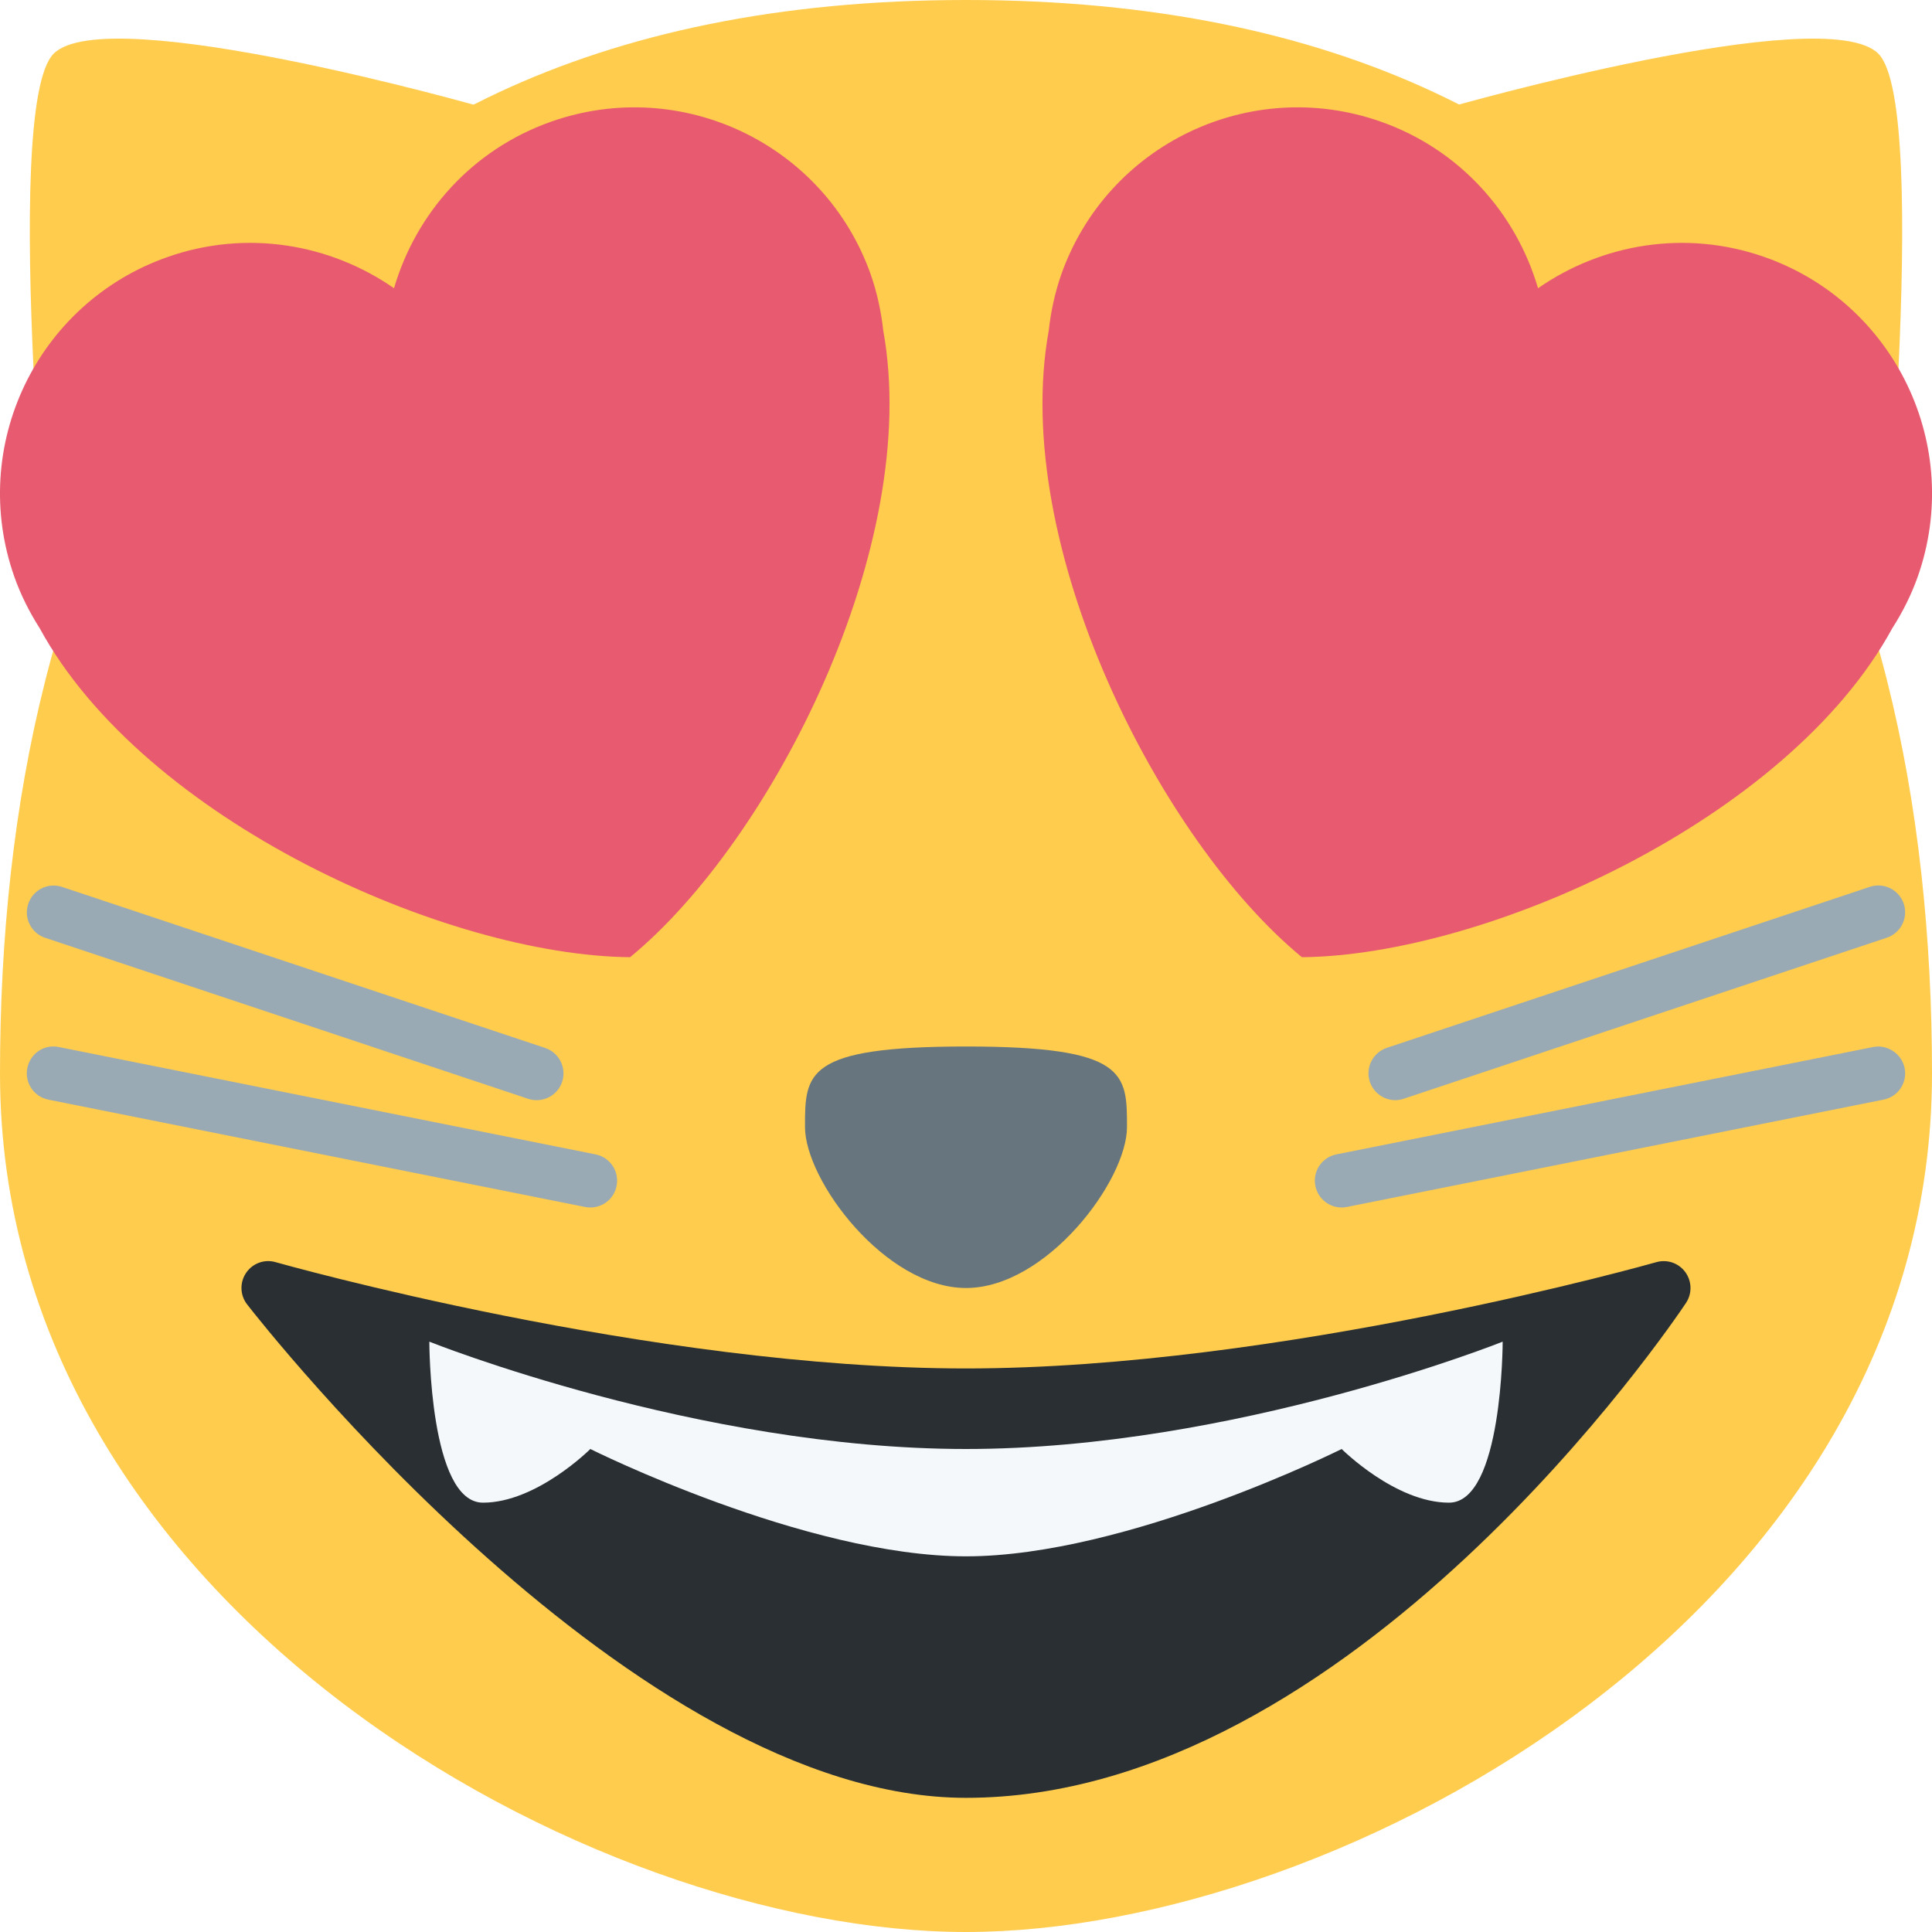
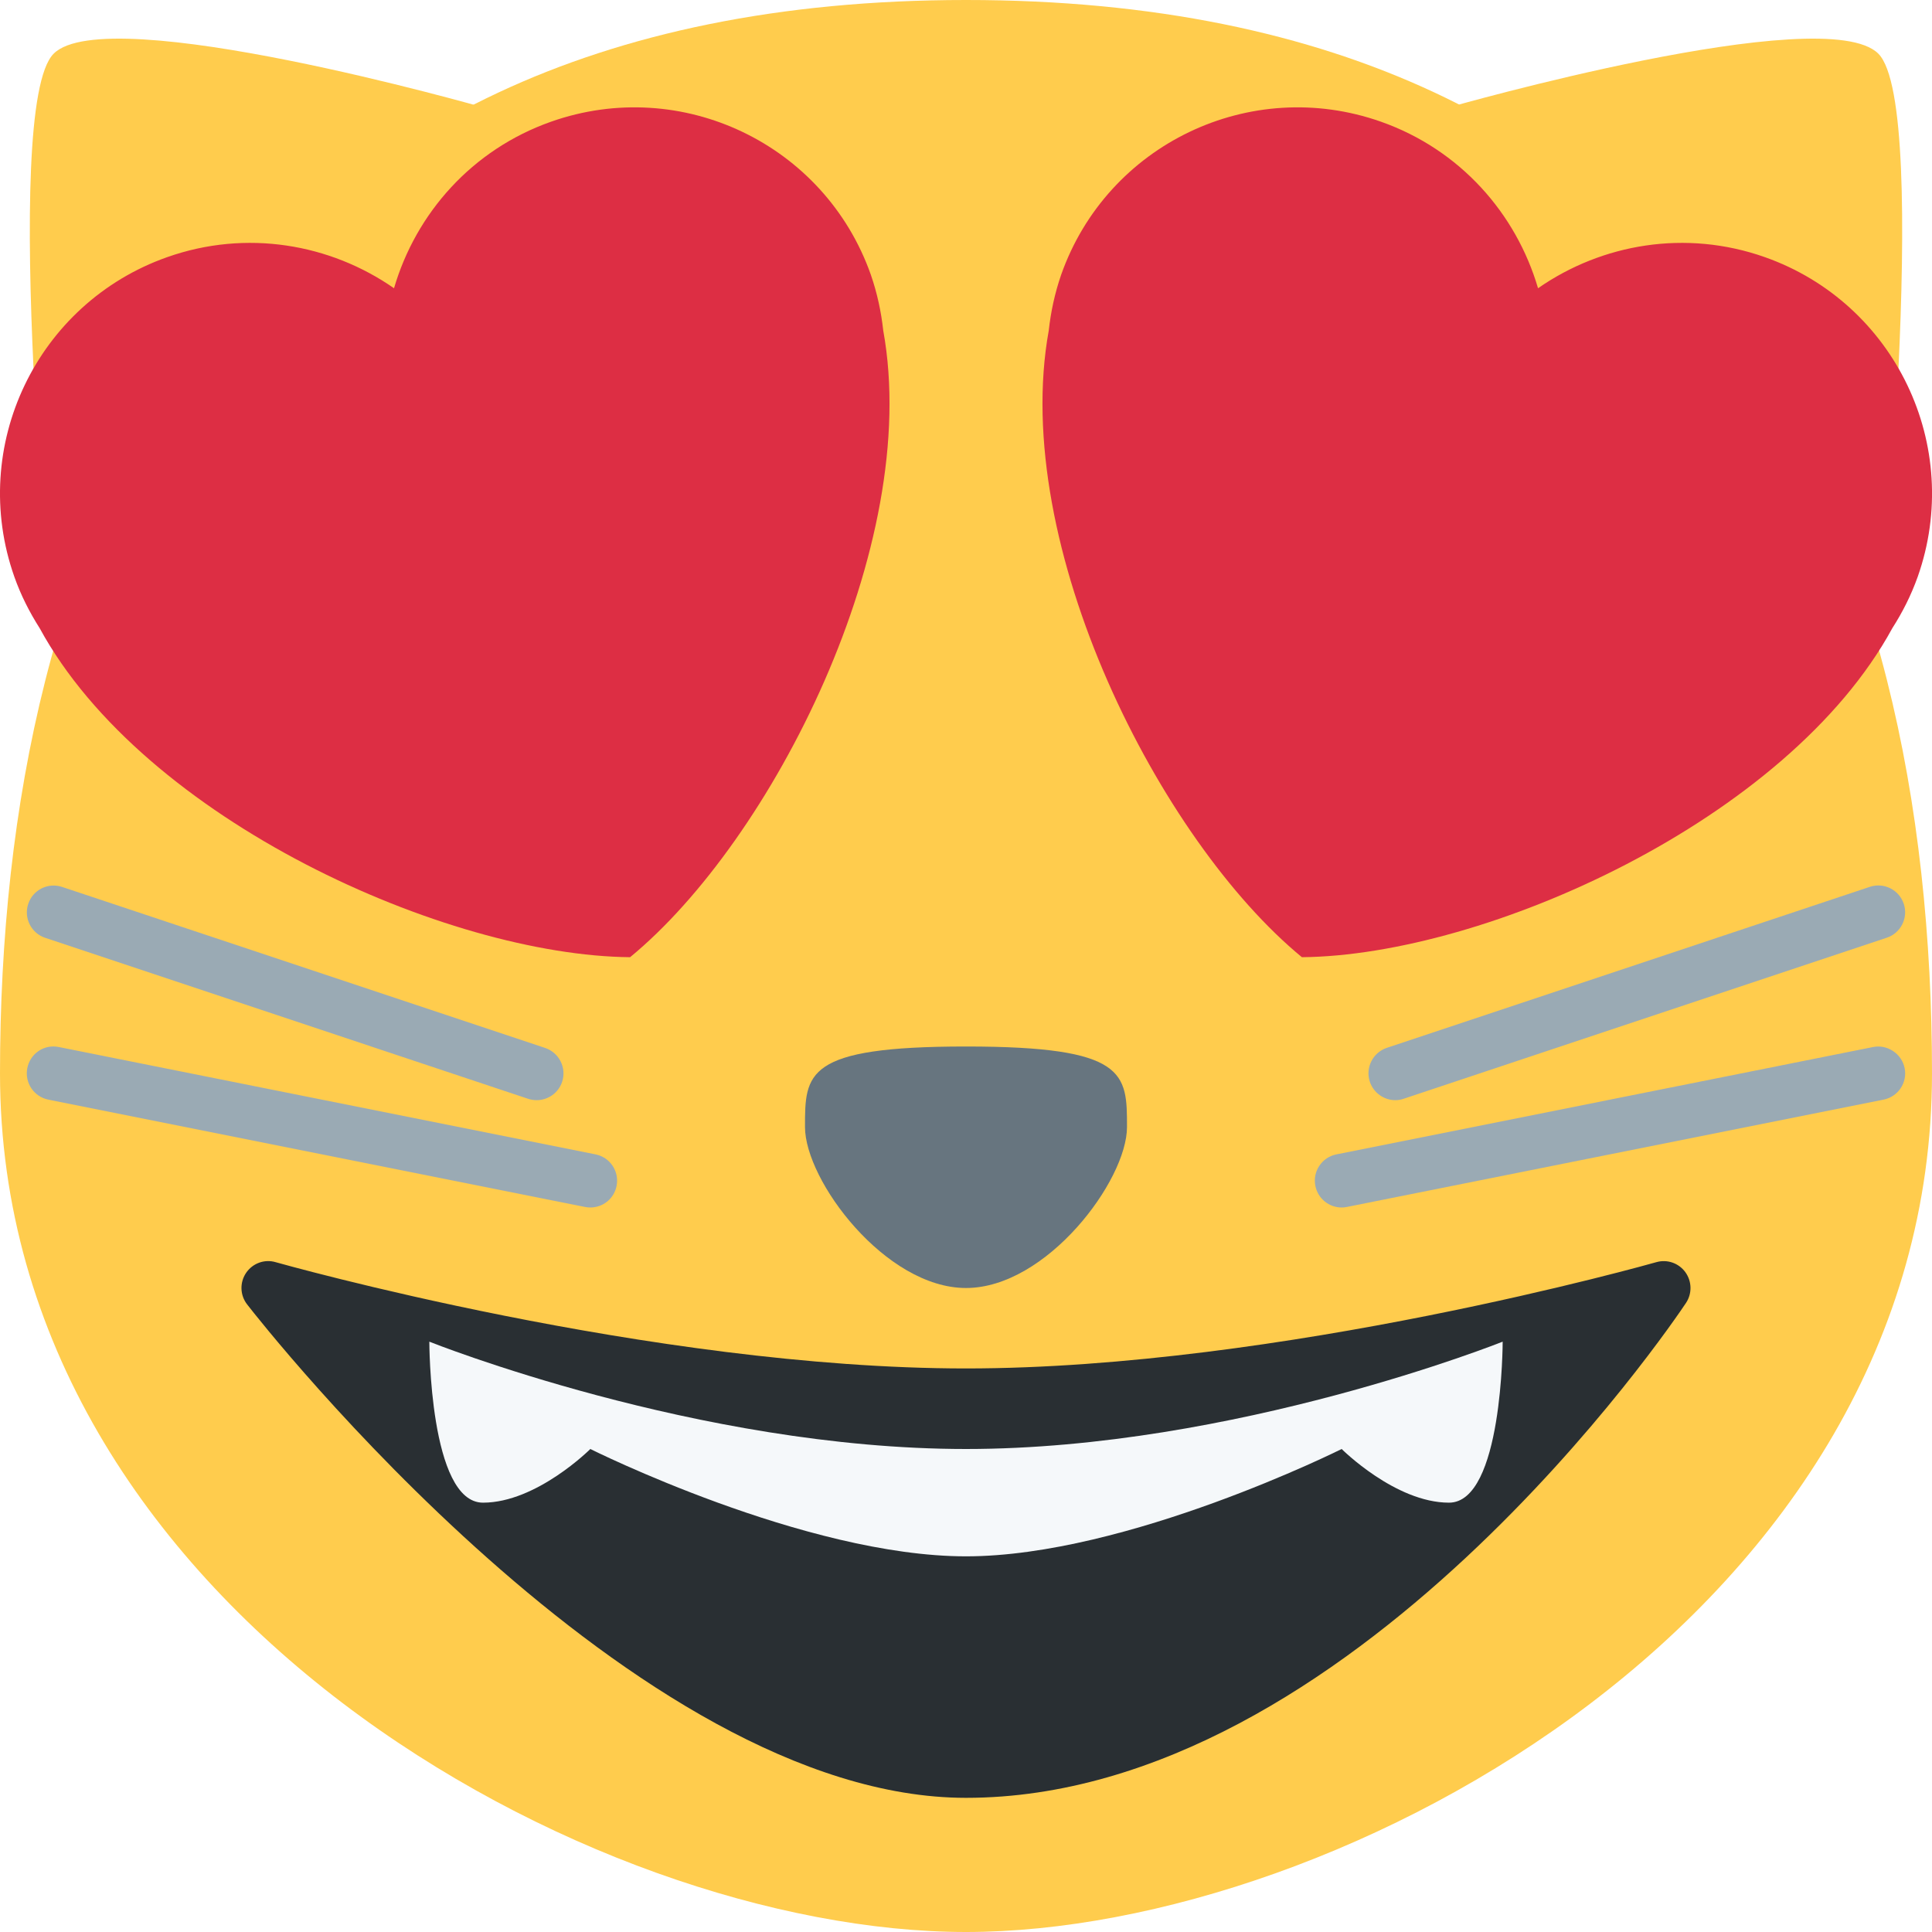
<svg xmlns="http://www.w3.org/2000/svg" viewBox="0 0 36 36">
  <path fill="#FFCC4D" d="M36 20c0 10-11 16-18 16S0 29.941 0 20C0 10.059 4 0 18 0s18 10 18 20z" />
  <path fill="#FFCC4D" d="M35 1c1 1 0 11 0 11L27 2s7-2 8-1zM1 1C0 2 1 12 1 12L9 2S2 0 1 1z" />
  <path fill="#292F33" d="M31.404 23.705c-.123-.169-.338-.245-.542-.186-.069.02-7 1.98-12.863 1.98-5.858 0-12.793-1.961-12.862-1.98-.209-.062-.431.021-.552.2-.121.18-.113.416.02.587.292.377 7.221 9.194 13.395 9.194 7.185 0 13.166-8.846 13.417-9.223.115-.174.11-.402-.013-.572z" />
  <path fill="#F5F8FA" d="M8 25s5 2 10 2 10-2 10-2 0 3-1 3-2-1-2-1-4 2-7 2-7-2-7-2-1 1-2 1-1-3-1-3z" />
  <path fill="#67757F" d="M18 19.5c3 0 3 .5 3 1.5s-1.5 3-3 3-3-2-3-3-.001-1.5 3-1.5z" />
  <path d="M26 20.5c-.209 0-.404-.133-.475-.342-.087-.262.055-.545.316-.633l9-3c.264-.087.545.054.633.316.087.262-.055.545-.316.632l-9 3c-.053.019-.105.027-.158.027zm-1.001 2c-.233 0-.441-.164-.489-.402-.055-.271.121-.534.392-.588l10-2c.26-.054.533.12.588.392.055.271-.121.534-.393.588l-10 2c-.032.007-.065.01-.098.01zM10 20.5c-.052 0-.106-.008-.158-.025l-9-3c-.262-.087-.403-.37-.316-.632.087-.262.368-.404.632-.316l9 3c.262.088.403.371.316.633-.07.207-.264.34-.474.34zm1 2c-.032 0-.065-.003-.099-.01l-10-2c-.271-.054-.446-.317-.392-.588.054-.271.313-.449.588-.392l10 2c.271.054.446.317.392.588-.046.238-.255.402-.489.402z" fill="#9AAAB4" />
-   <path fill="#E75A70" d="M16.226 5.117c-.859-2.431-3.525-3.707-5.956-2.85-1.477.52-2.521 1.711-2.928 3.104-1.191-.829-2.751-1.1-4.225-.58-2.431.857-3.708 3.525-2.85 5.956.122.345.284.663.472.958 1.951 3.582 7.588 6.1 11.002 6.131 2.637-2.167 5.445-7.664 4.717-11.677-.038-.348-.113-.698-.232-1.042zm3.548 0c.859-2.431 3.525-3.707 5.956-2.85 1.477.52 2.521 1.711 2.929 3.104 1.191-.829 2.751-1.1 4.225-.58 2.43.857 3.707 3.525 2.85 5.956-.123.345-.284.663-.473.958-1.951 3.582-7.588 6.1-11.002 6.131-2.637-2.167-5.445-7.664-4.717-11.677.038-.348.113-.698.232-1.042z" />
+   <path fill="#DD2E44" d="M16.226 5.117c-.859-2.431-3.525-3.707-5.956-2.85-1.477.52-2.521 1.711-2.928 3.104-1.191-.829-2.751-1.1-4.225-.58-2.431.857-3.708 3.525-2.85 5.956.122.345.284.663.472.958 1.951 3.582 7.588 6.1 11.002 6.131 2.637-2.167 5.445-7.664 4.717-11.677-.038-.348-.113-.698-.232-1.042zm3.548 0c.859-2.431 3.525-3.707 5.956-2.85 1.477.52 2.521 1.711 2.929 3.104 1.191-.829 2.751-1.1 4.225-.58 2.43.857 3.707 3.525 2.85 5.956-.123.345-.284.663-.473.958-1.951 3.582-7.588 6.1-11.002 6.131-2.637-2.167-5.445-7.664-4.717-11.677.038-.348.113-.698.232-1.042z" />
</svg>
